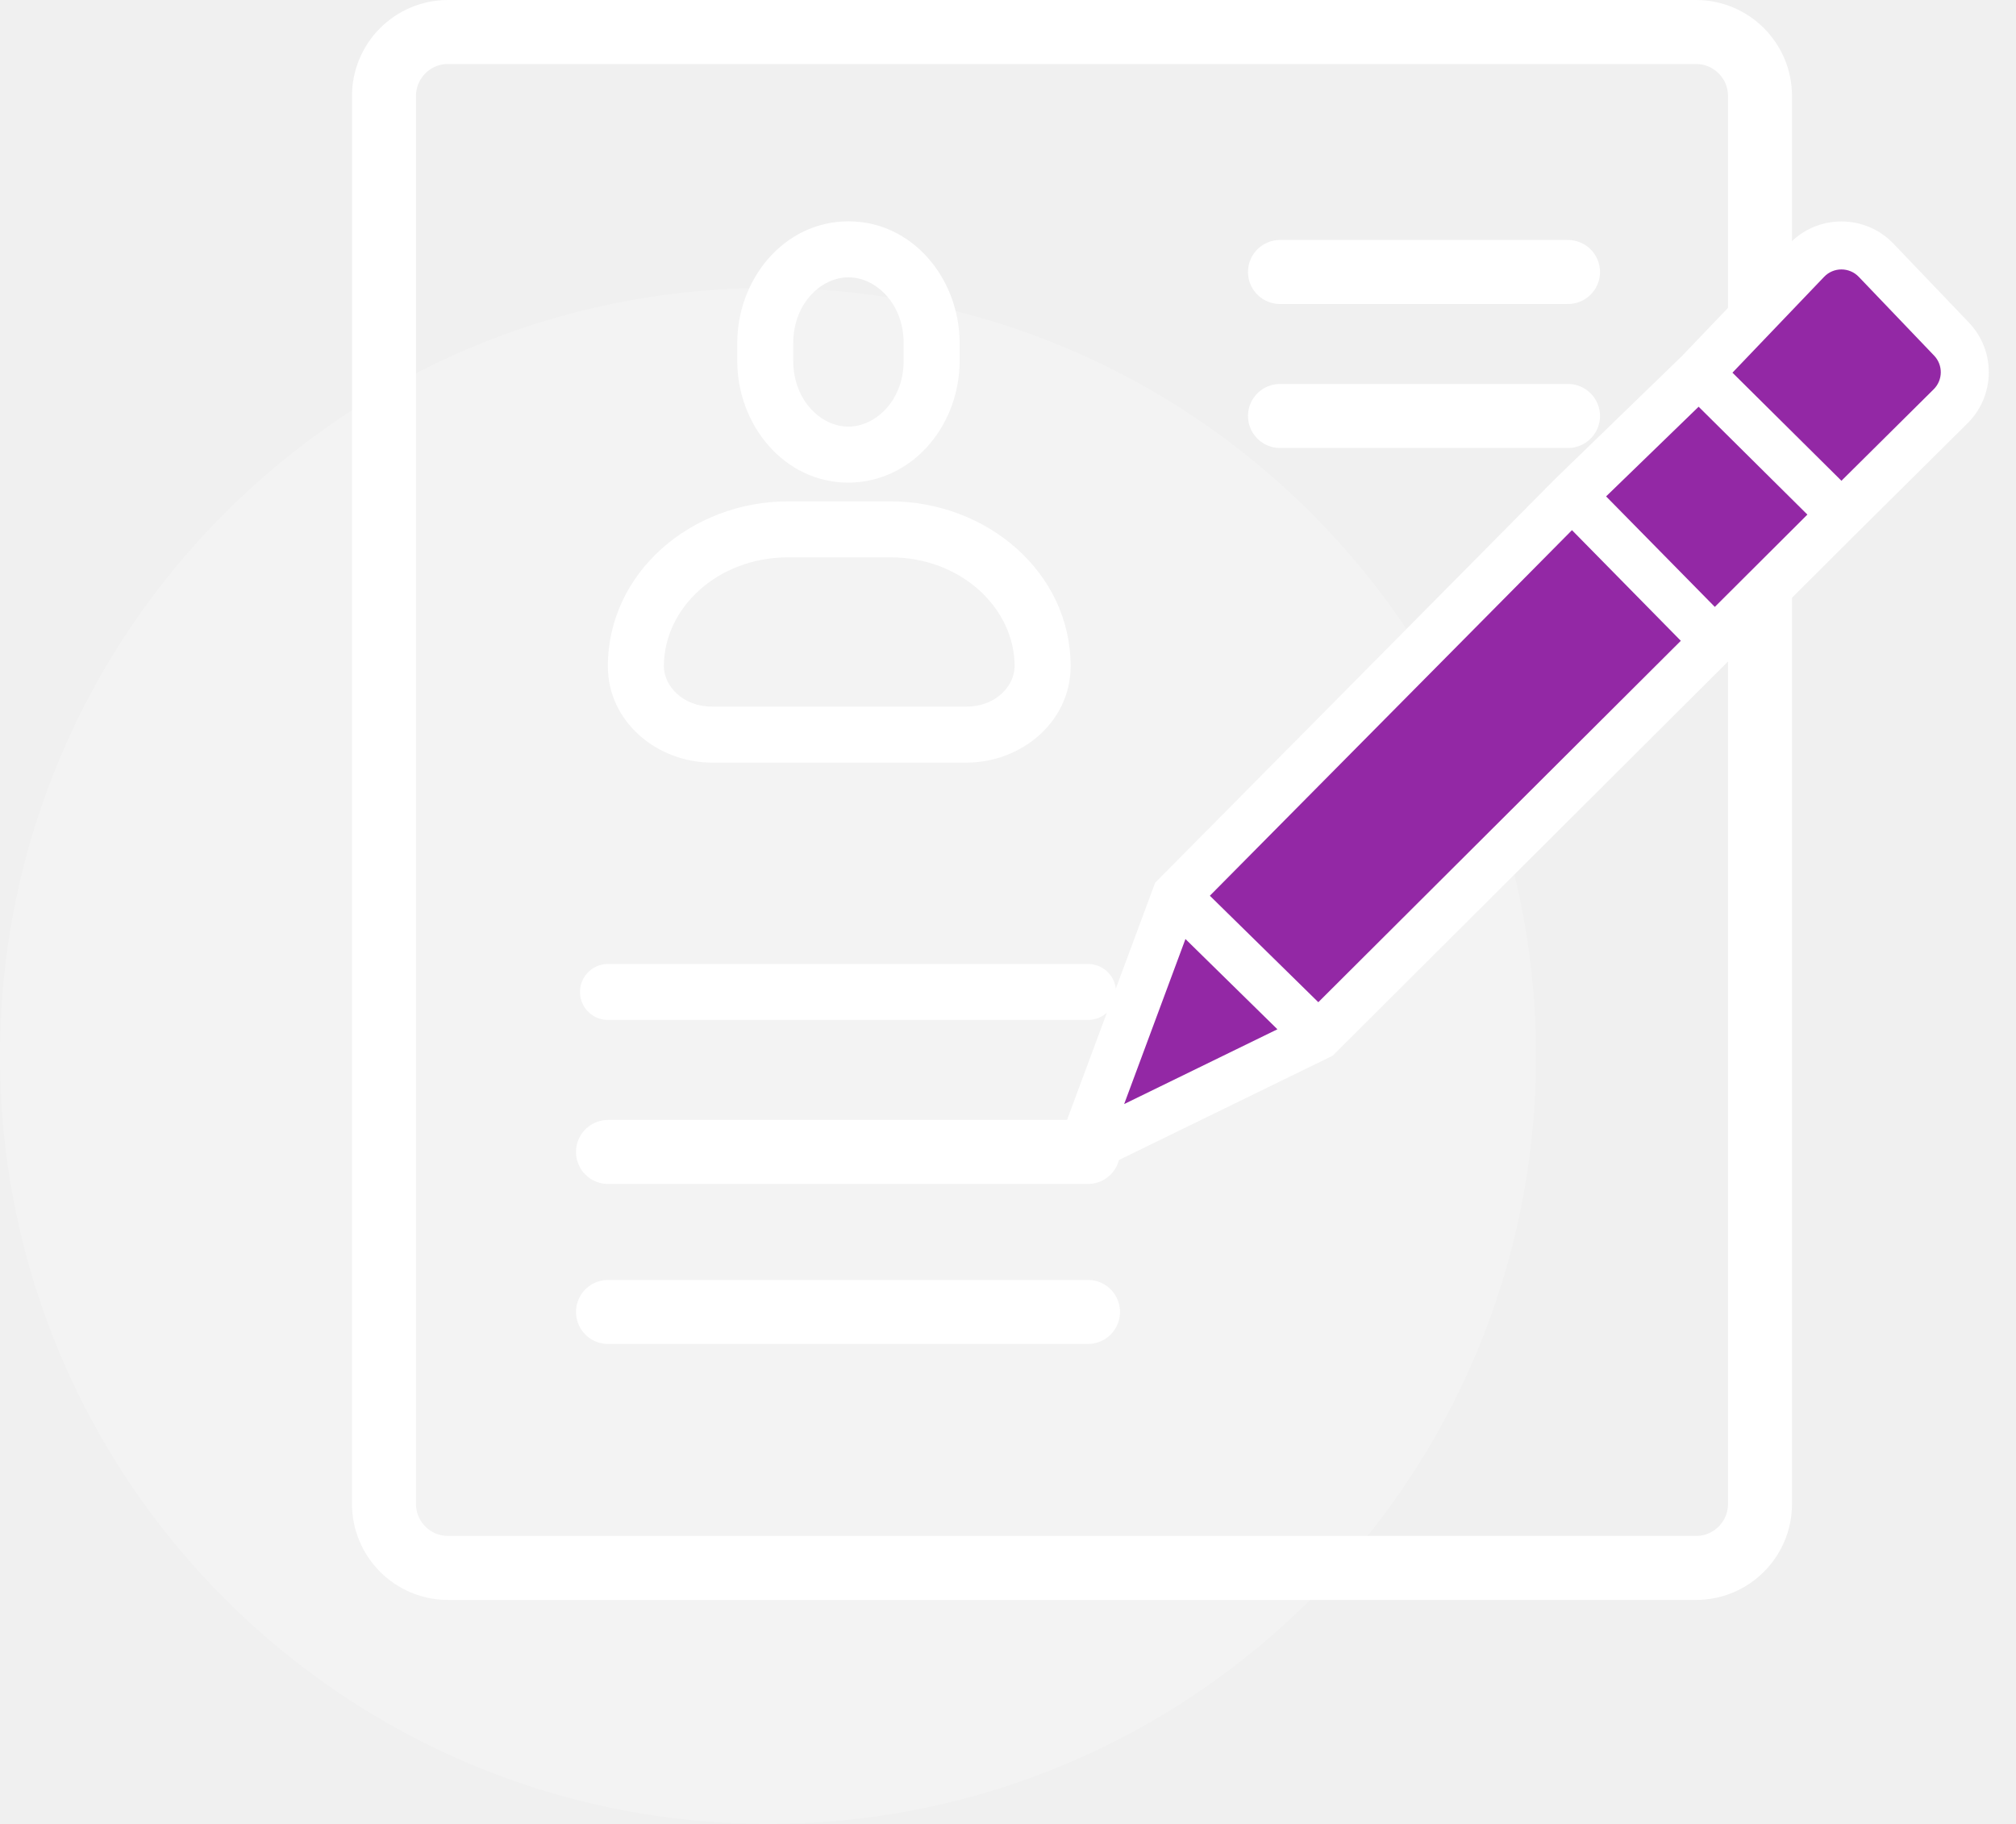
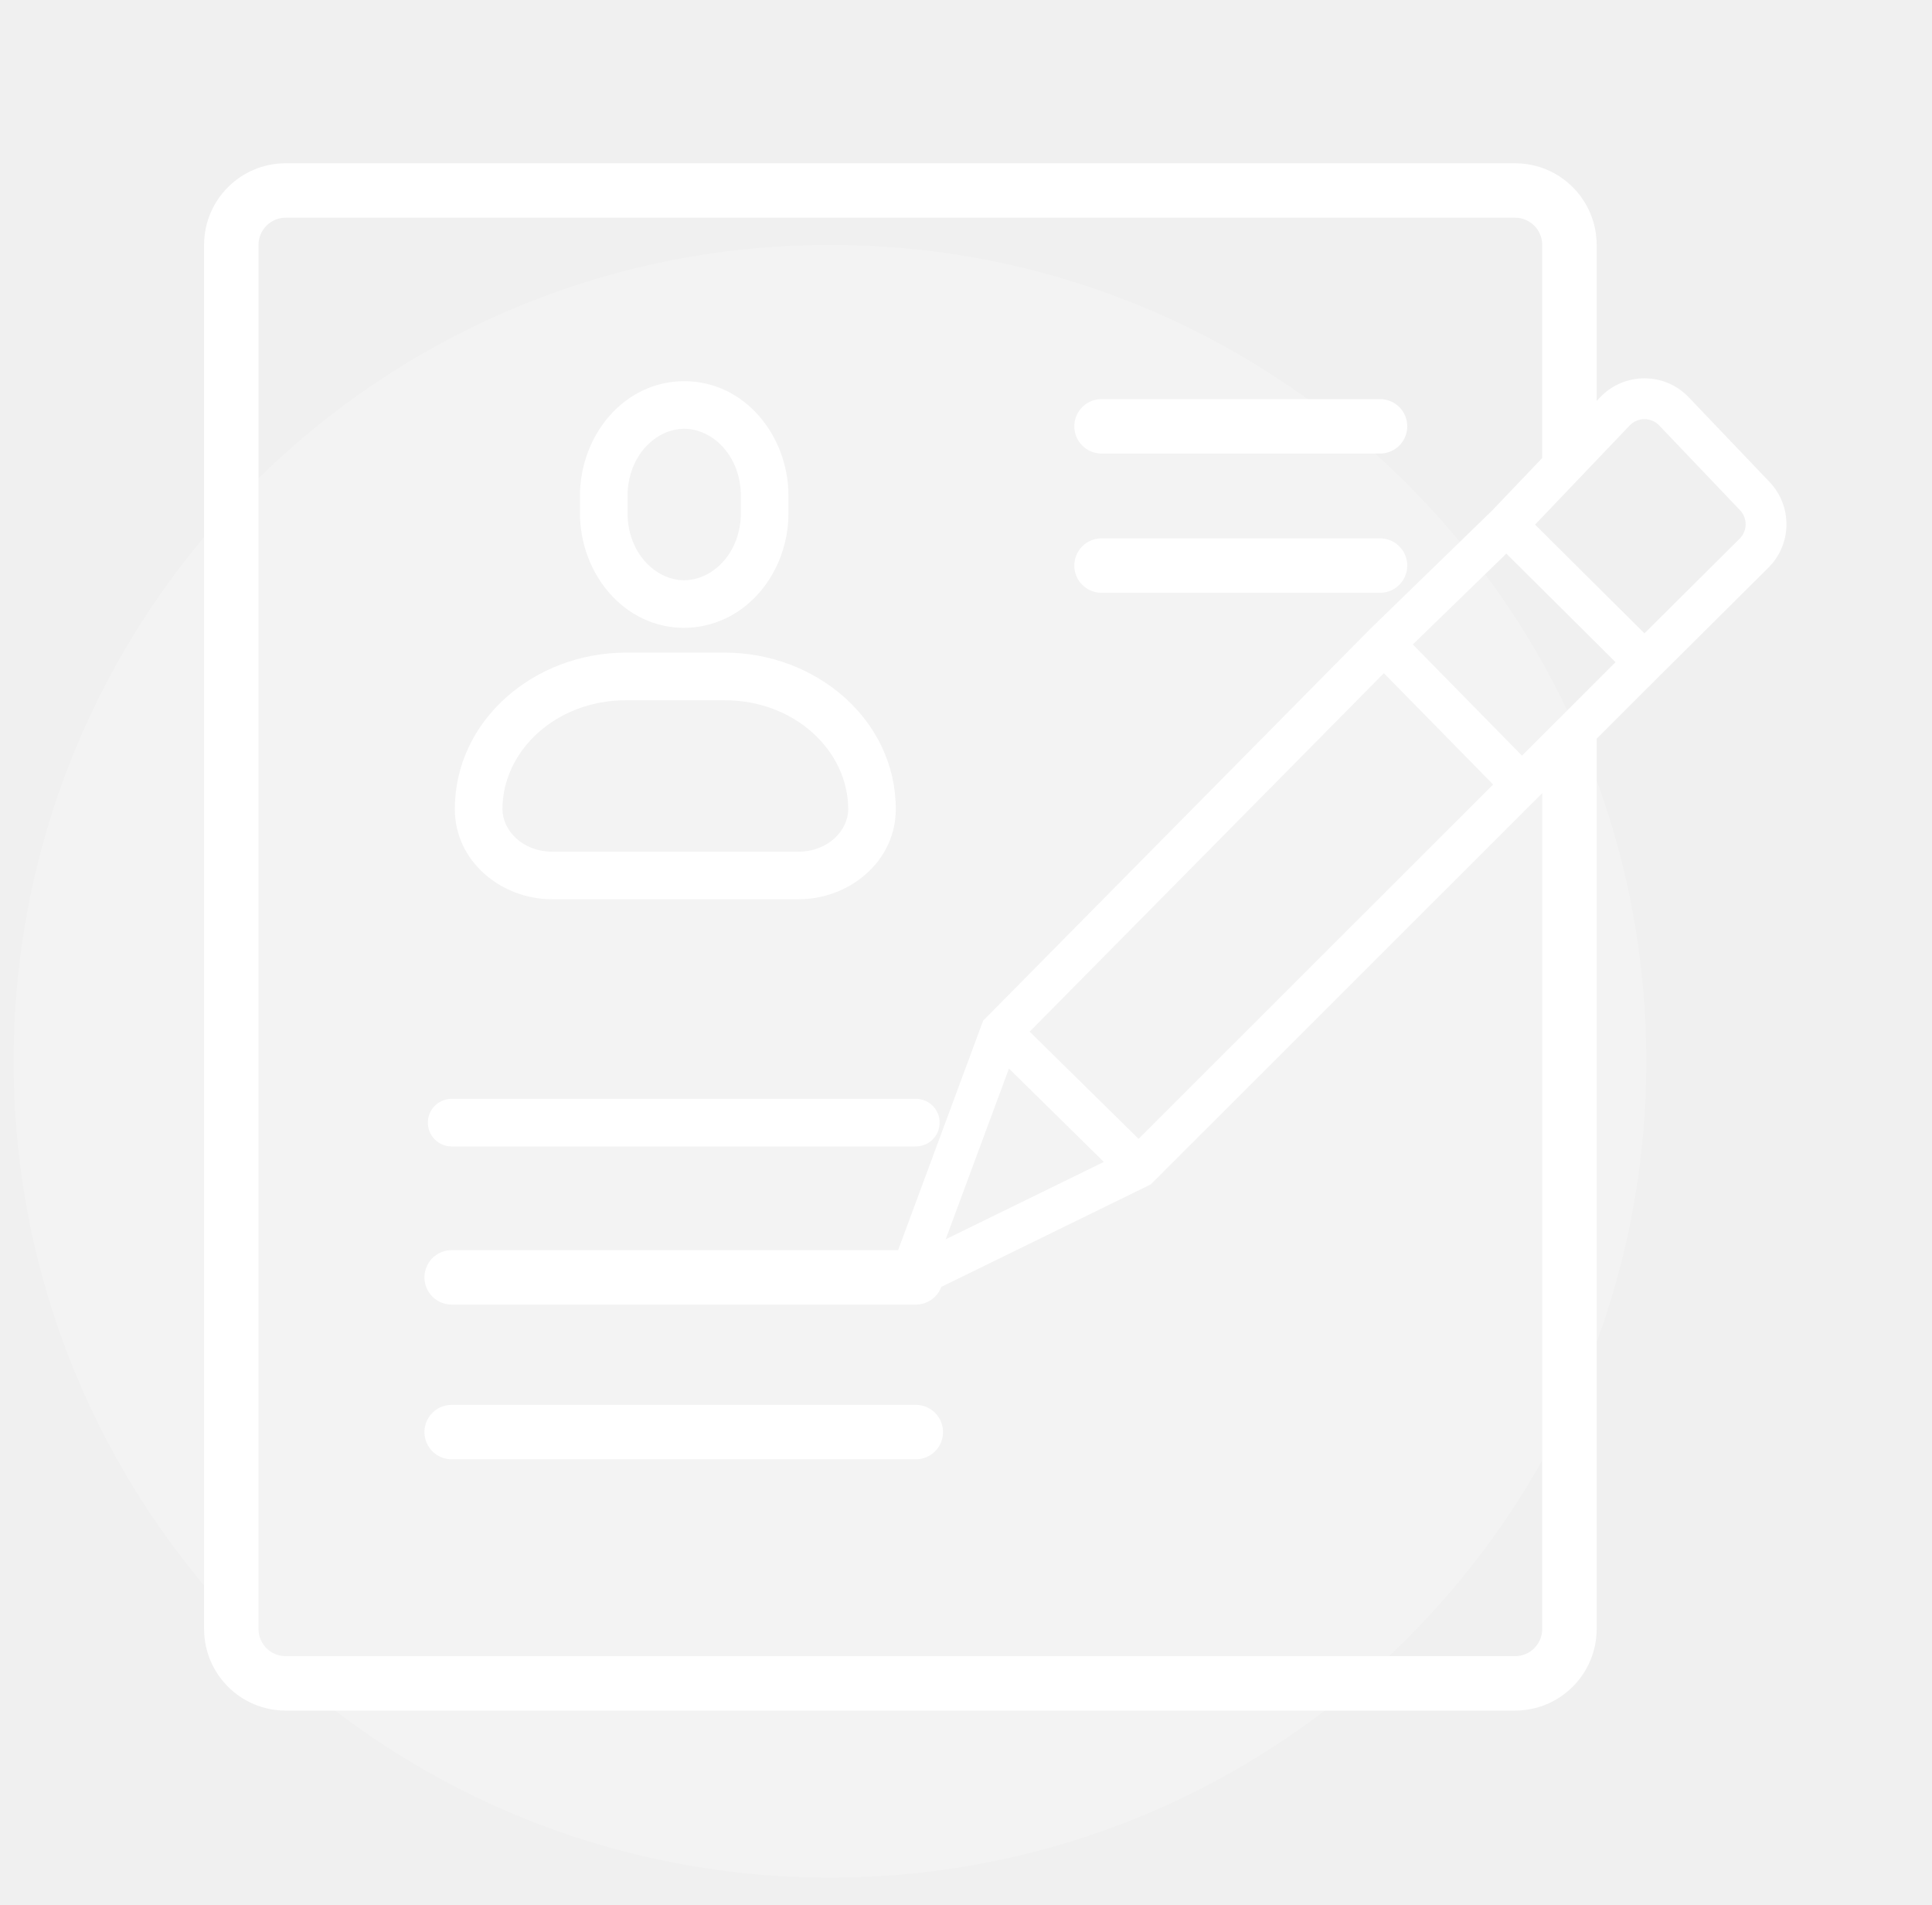
- <svg xmlns="http://www.w3.org/2000/svg" width="63" height="57" viewBox="0 0 63 57" fill="none">
-   <circle cx="24" cy="33" r="24" fill="white" fill-opacity="0.2" />
-   <rect x="12" y="1" width="43" height="48" rx="2" stroke="white" stroke-width="2" />
-   <path fill-rule="evenodd" clip-rule="evenodd" d="M24.789 10.725C24.789 9.486 25.658 8.667 26.514 8.667C27.37 8.667 28.239 9.486 28.239 10.725V11.275C28.239 12.451 27.446 13.267 26.604 13.33L26.503 13.333C25.65 13.326 24.789 12.508 24.789 11.275V10.725ZM26.514 6.917C24.499 6.917 23.039 8.724 23.039 10.725V11.275C23.039 13.276 24.499 15.083 26.514 15.083H26.527L26.541 15.083L26.674 15.079L26.689 15.078L26.704 15.077C28.637 14.951 29.989 13.204 29.989 11.275V10.725C29.989 8.724 28.529 6.917 26.514 6.917ZM20.746 20.819C20.746 19.027 22.397 17.417 24.638 17.417H27.816C30.056 17.417 31.707 19.027 31.707 20.819C31.707 21.43 31.123 22.083 30.199 22.083H22.254C21.33 22.083 20.746 21.43 20.746 20.819ZM24.638 15.667C21.614 15.667 18.996 17.887 18.996 20.819C18.996 22.57 20.547 23.833 22.254 23.833H30.199C31.907 23.833 33.457 22.57 33.457 20.819C33.457 17.887 30.84 15.667 27.816 15.667H24.638Z" fill="white" />
-   <path d="M40 8.5H49" stroke="white" stroke-width="2" stroke-linecap="round" stroke-linejoin="round" />
-   <path d="M19 36H34" stroke="white" stroke-width="2" stroke-linecap="round" stroke-linejoin="round" />
-   <path d="M19 31H34" stroke="white" stroke-width="1.75" stroke-linecap="round" stroke-linejoin="round" />
-   <path d="M40 13H49" stroke="white" stroke-width="2" stroke-linecap="round" stroke-linejoin="round" />
-   <path d="M19 41H34" stroke="white" stroke-width="2" stroke-linecap="round" stroke-linejoin="round" />
-   <path d="M33.773 36L36.745 28L49.126 15.5L53.088 11.661L56.461 8.134C57.051 7.516 58.038 7.516 58.629 8.134L60.984 10.596C61.549 11.187 61.537 12.122 60.956 12.698L57.545 16.081L53.583 20.031L41.202 32.375L33.773 36Z" fill="#9328A5" />
-   <path d="M33.773 36L33.07 35.739C32.964 36.026 33.043 36.35 33.27 36.556C33.497 36.762 33.827 36.809 34.102 36.674L33.773 36ZM36.745 28L36.212 27.472L36.098 27.587L36.042 27.739L36.745 28ZM58.629 8.134L58.087 8.652V8.652L58.629 8.134ZM60.984 10.596L61.526 10.078V10.078L60.984 10.596ZM41.202 32.375L41.531 33.049L41.643 32.994L41.732 32.906L41.202 32.375ZM60.956 12.698L60.428 12.165V12.165L60.956 12.698ZM56.461 8.134L57.003 8.652V8.652L56.461 8.134ZM53.583 20.031L54.112 20.562L53.583 20.031ZM49.126 15.5L48.604 14.961L48.598 14.967L48.593 14.972L49.126 15.5ZM34.477 36.261L37.448 28.261L36.042 27.739L33.07 35.739L34.477 36.261ZM58.087 8.652L60.442 11.114L61.526 10.078L59.171 7.615L58.087 8.652ZM40.873 31.701L33.444 35.326L34.102 36.674L41.531 33.049L40.873 31.701ZM41.727 31.84L37.27 27.465L36.219 28.535L40.677 32.91L41.727 31.84ZM60.428 12.165L57.017 15.548L58.073 16.613L61.484 13.23L60.428 12.165ZM53.63 12.179L57.003 8.652L55.919 7.615L52.546 11.142L53.63 12.179ZM58.073 15.548L53.616 11.128L52.56 12.193L57.017 16.613L58.073 15.548ZM57.015 15.549L53.053 19.5L54.112 20.562L58.074 16.612L57.015 15.549ZM53.053 19.5L40.672 31.844L41.732 32.906L54.112 20.562L53.053 19.5ZM37.278 28.528L49.659 16.028L48.593 14.972L36.212 27.472L37.278 28.528ZM49.648 16.039L53.61 12.199L52.566 11.122L48.604 14.961L49.648 16.039ZM54.118 19.505L49.66 14.974L48.591 16.026L53.048 20.557L54.118 19.505ZM60.442 11.114C60.724 11.41 60.718 11.877 60.428 12.165L61.484 13.23C62.355 12.367 62.374 10.964 61.526 10.078L60.442 11.114ZM59.171 7.615C58.285 6.689 56.805 6.689 55.919 7.615L57.003 8.652C57.298 8.343 57.791 8.343 58.087 8.652L59.171 7.615Z" fill="white" />
+ <svg xmlns="http://www.w3.org/2000/svg" width="71" height="70" viewBox="0 0 71 70" fill="none">
+   <g clip-path="url(#clip0_641:2221)">
+     <circle cx="30.5" cy="39" r="30" fill="white" fill-opacity="0.2" />
+     <g clip-path="url(#clip1_641:2221)">
+       <path d="M10.5 8H55.676C56.228 8 56.676 8.448 56.676 9V17.324L58.676 15.324V9C58.676 7.343 57.333 6 55.676 6H10.5C8.843 6 7.5 7.343 7.5 9V59.862C7.5 61.519 8.843 62.862 10.5 62.862H55.676C57.333 62.862 58.676 61.519 58.676 59.862V26.03L56.676 28.125V59.862C56.676 60.415 56.228 60.862 55.676 60.862H10.5C9.948 60.862 9.5 60.415 9.5 59.862V9C9.5 8.448 9.948 8 10.5 8Z" fill="white" />
+       <path fill-rule="evenodd" clip-rule="evenodd" d="M23.063 18.227C23.063 16.759 24.093 15.758 25.145 15.758C26.196 15.758 27.226 16.759 27.226 18.227V18.854C27.226 20.25 26.284 21.244 25.253 21.319L25.133 21.323C24.085 21.315 23.063 20.316 23.063 18.854V18.227ZM25.145 14.008C22.93 14.008 21.313 16.001 21.313 18.227V18.854C21.313 21.079 22.93 23.073 25.145 23.073H25.158L25.171 23.072L25.323 23.068L25.338 23.067L25.353 23.066C27.479 22.927 28.976 20.999 28.976 18.854V18.227C28.976 16.001 27.359 14.008 25.145 14.008ZM18.465 29.734C18.465 27.61 20.411 25.733 23.011 25.733H26.625C29.225 25.733 31.171 27.609 31.171 29.734C31.171 30.513 30.438 31.298 29.335 31.298H20.3C19.198 31.298 18.465 30.513 18.465 29.734ZM23.011 23.983C19.623 23.983 16.715 26.473 16.715 29.734C16.715 31.649 18.41 33.048 20.3 33.048H29.335C31.225 33.048 32.92 31.649 32.92 29.734C32.92 26.473 30.013 23.983 26.625 23.983H23.011Z" fill="white" />
+       <path d="M40.48 15.667H50.716" stroke="white" stroke-width="2" stroke-linecap="round" stroke-linejoin="round" />
+       <path d="M16.598 46.941H33.656" stroke="white" stroke-width="2" stroke-linecap="round" stroke-linejoin="round" />
+       <path d="M16.598 41.255H33.656" stroke="white" stroke-width="1.75" stroke-linecap="round" stroke-linejoin="round" />
+       <path d="M40.48 20.784H50.716" stroke="white" stroke-width="2" stroke-linecap="round" stroke-linejoin="round" />
+       <path d="M16.598 52.627H33.656" stroke="white" stroke-width="2" stroke-linecap="round" stroke-linejoin="round" />
+       <path d="M33.398 47.04L32.695 46.779C32.589 47.067 32.668 47.391 32.895 47.596C33.123 47.802 33.453 47.849 33.728 47.714L33.398 47.04ZM36.778 37.92L36.244 37.393L36.131 37.508L36.074 37.659L36.778 37.92ZM41.847 42.907L42.176 43.581L42.288 43.526L42.377 43.438L41.847 42.907ZM55.927 28.835L56.457 29.366L55.927 28.835ZM50.858 23.67L50.335 23.132L50.33 23.137L50.324 23.143L50.858 23.67ZM64.487 18.23L63.944 18.748L64.487 18.23ZM64.459 20.329L63.93 19.797L64.459 20.329ZM59.347 15.118L59.89 15.635L59.347 15.118ZM34.102 47.301L37.481 38.181L36.074 37.659L32.695 46.779L34.102 47.301ZM60.975 15.635L63.944 18.748L65.03 17.712L62.06 14.6L60.975 15.635ZM41.517 42.234L33.069 46.366L33.728 47.714L42.176 43.581L41.517 42.234ZM42.373 42.373L37.304 37.385L36.252 38.455L41.321 43.442L42.373 42.373ZM63.93 19.797L59.904 23.8L60.961 24.864L64.988 20.861L63.93 19.797ZM55.906 19.811L59.89 15.635L58.804 14.6L54.821 18.776L55.906 19.811ZM60.961 23.8L55.892 18.761L54.835 19.825L59.904 24.864L60.961 23.8ZM59.902 23.801L55.397 28.305L56.457 29.366L60.963 24.862L59.902 23.801ZM55.397 28.305L41.316 42.377L42.377 43.438L56.457 29.366L55.397 28.305ZM37.311 38.447L51.391 24.197L50.324 23.143L36.244 37.393L37.311 38.447ZM51.38 24.208L55.886 19.831L54.841 18.755L50.335 23.132L51.38 24.208ZM56.462 28.31L51.393 23.145L50.323 24.195L55.392 29.36L56.462 28.31ZM63.944 18.748C64.226 19.043 64.22 19.509 63.93 19.797L64.988 20.861C65.856 19.998 65.875 18.598 65.03 17.712L63.944 18.748ZM62.06 14.6C61.174 13.671 59.691 13.671 58.804 14.6L59.89 15.635C60.185 15.326 60.68 15.326 60.975 15.635L62.06 14.6Z" fill="white" />
+     </g>
+   </g>
+   <defs>
+     <clipPath id="clip0_641:2221">
+       <rect width="70" height="70" fill="white" transform="translate(0.5)" />
+     </clipPath>
+     <clipPath id="clip1_641:2221">
+       <rect width="59" height="57" fill="white" transform="translate(7.5 6)" />
+     </clipPath>
+   </defs>
</svg>
